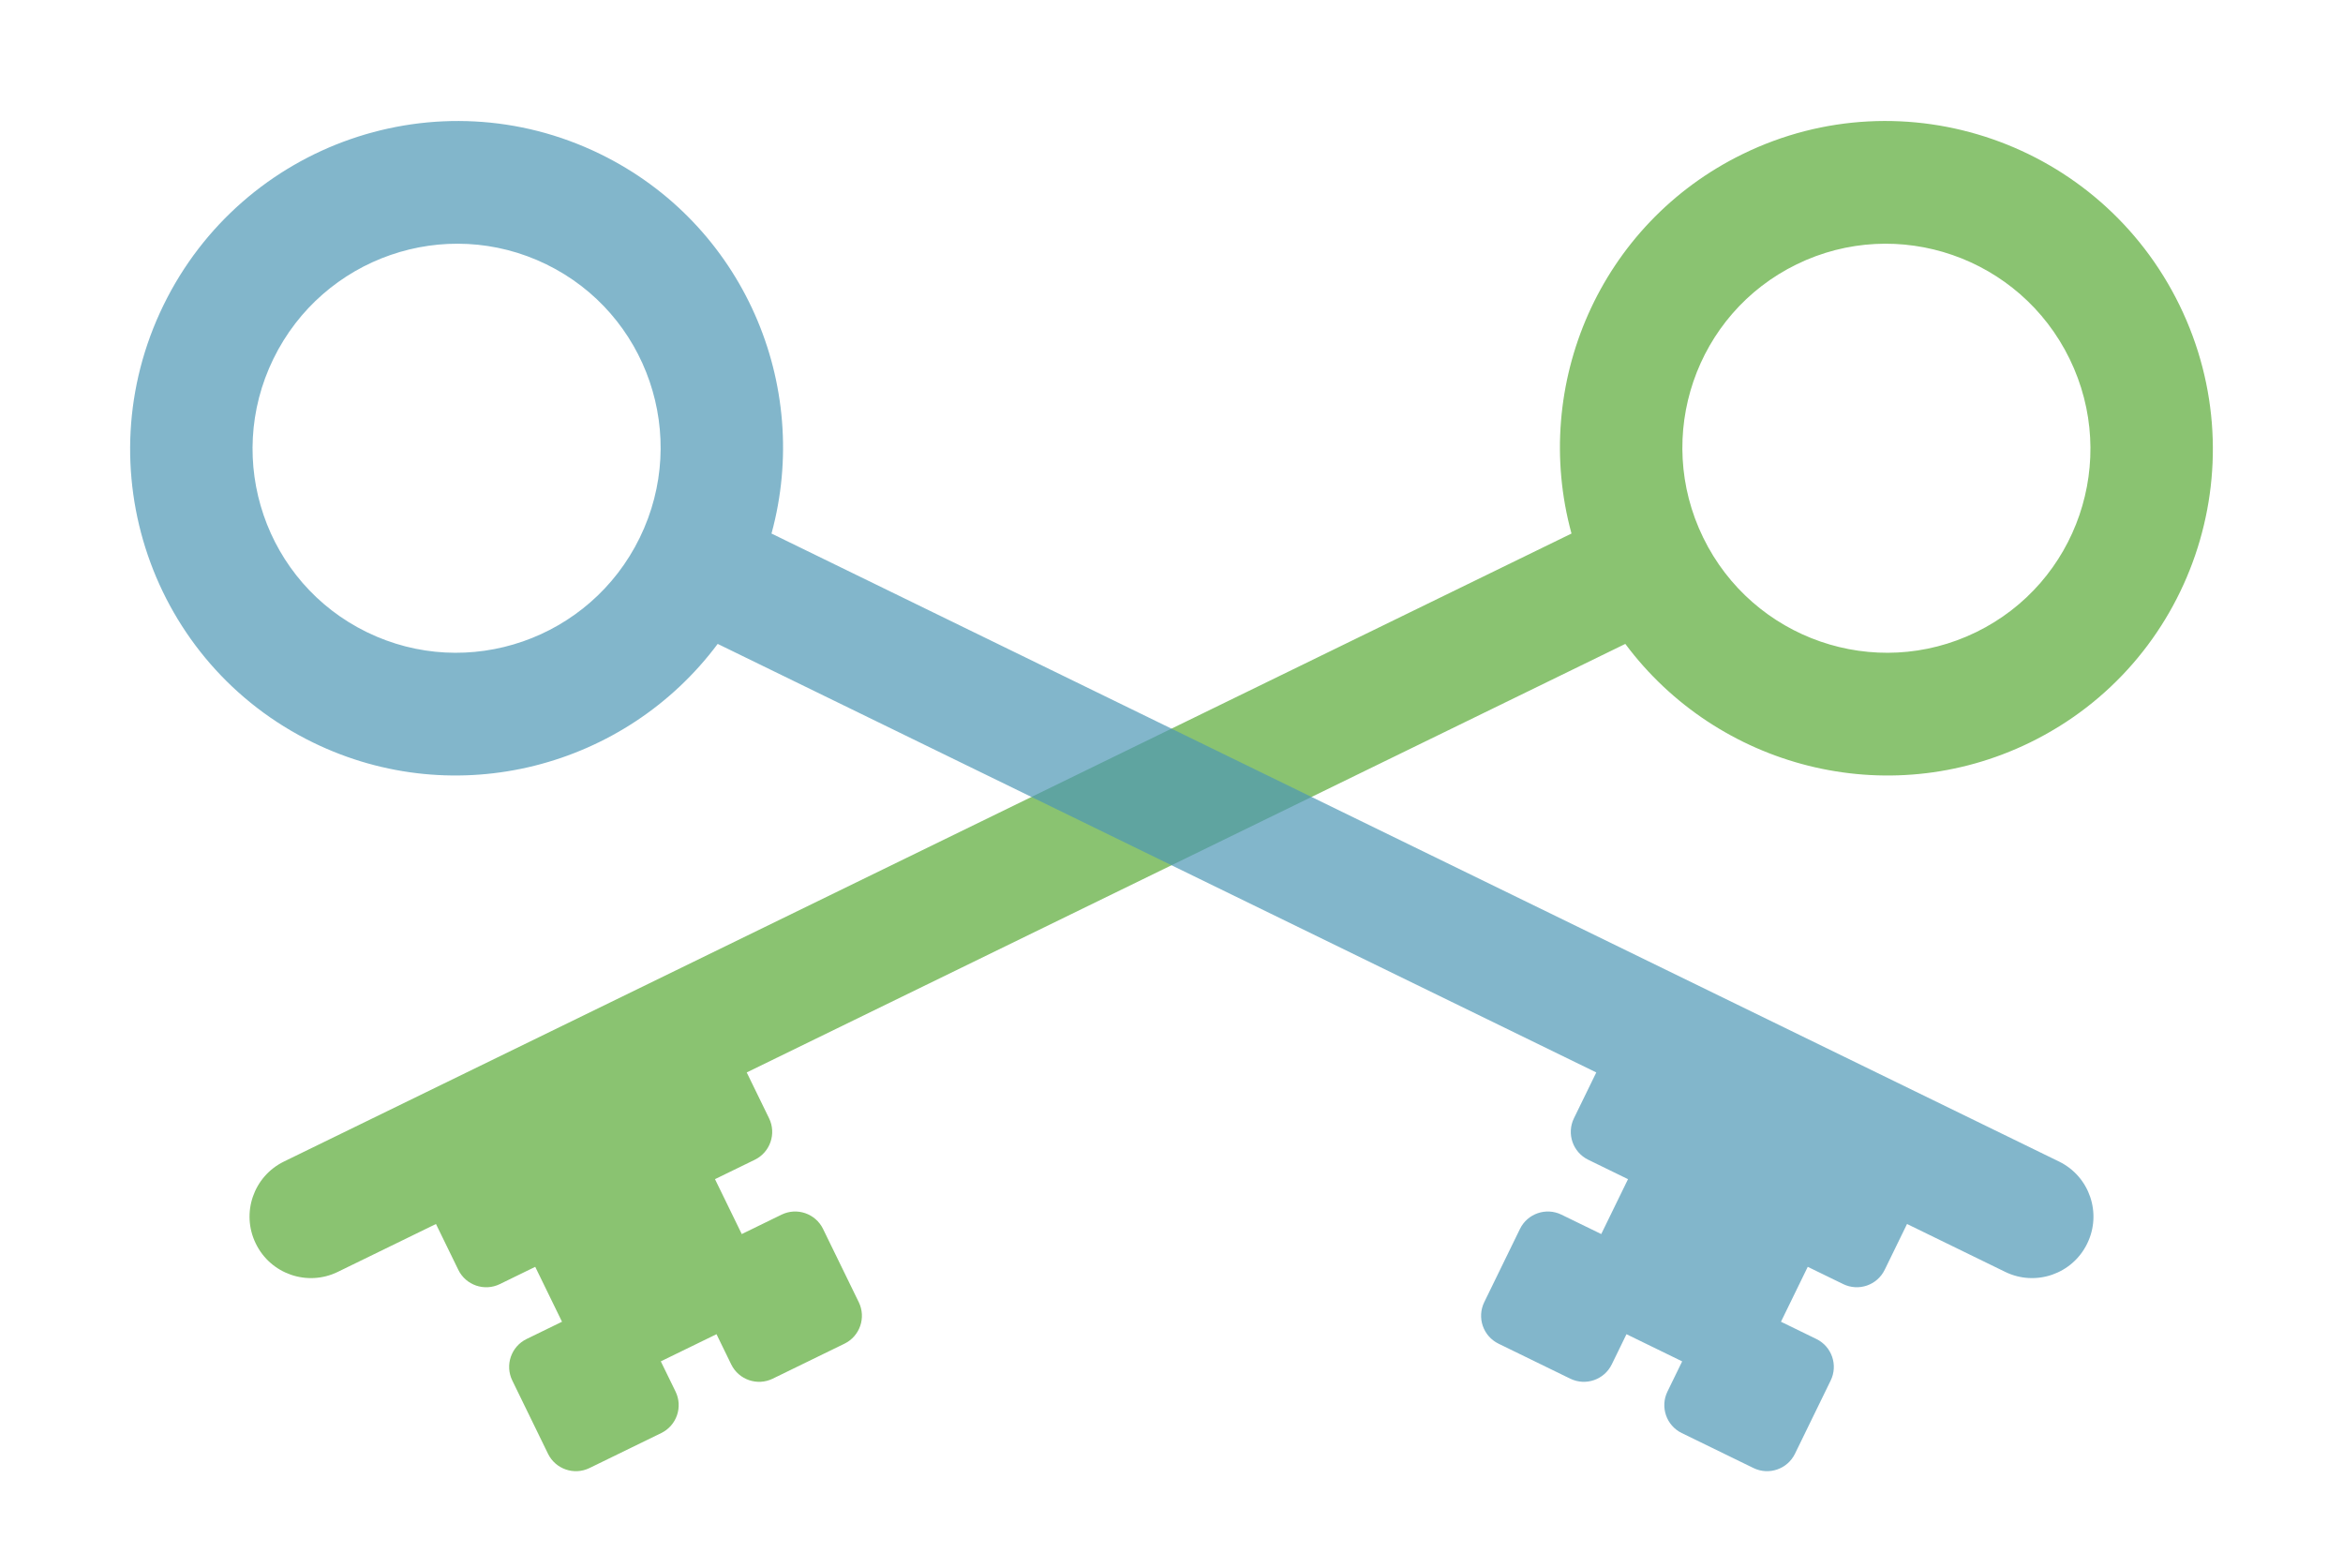
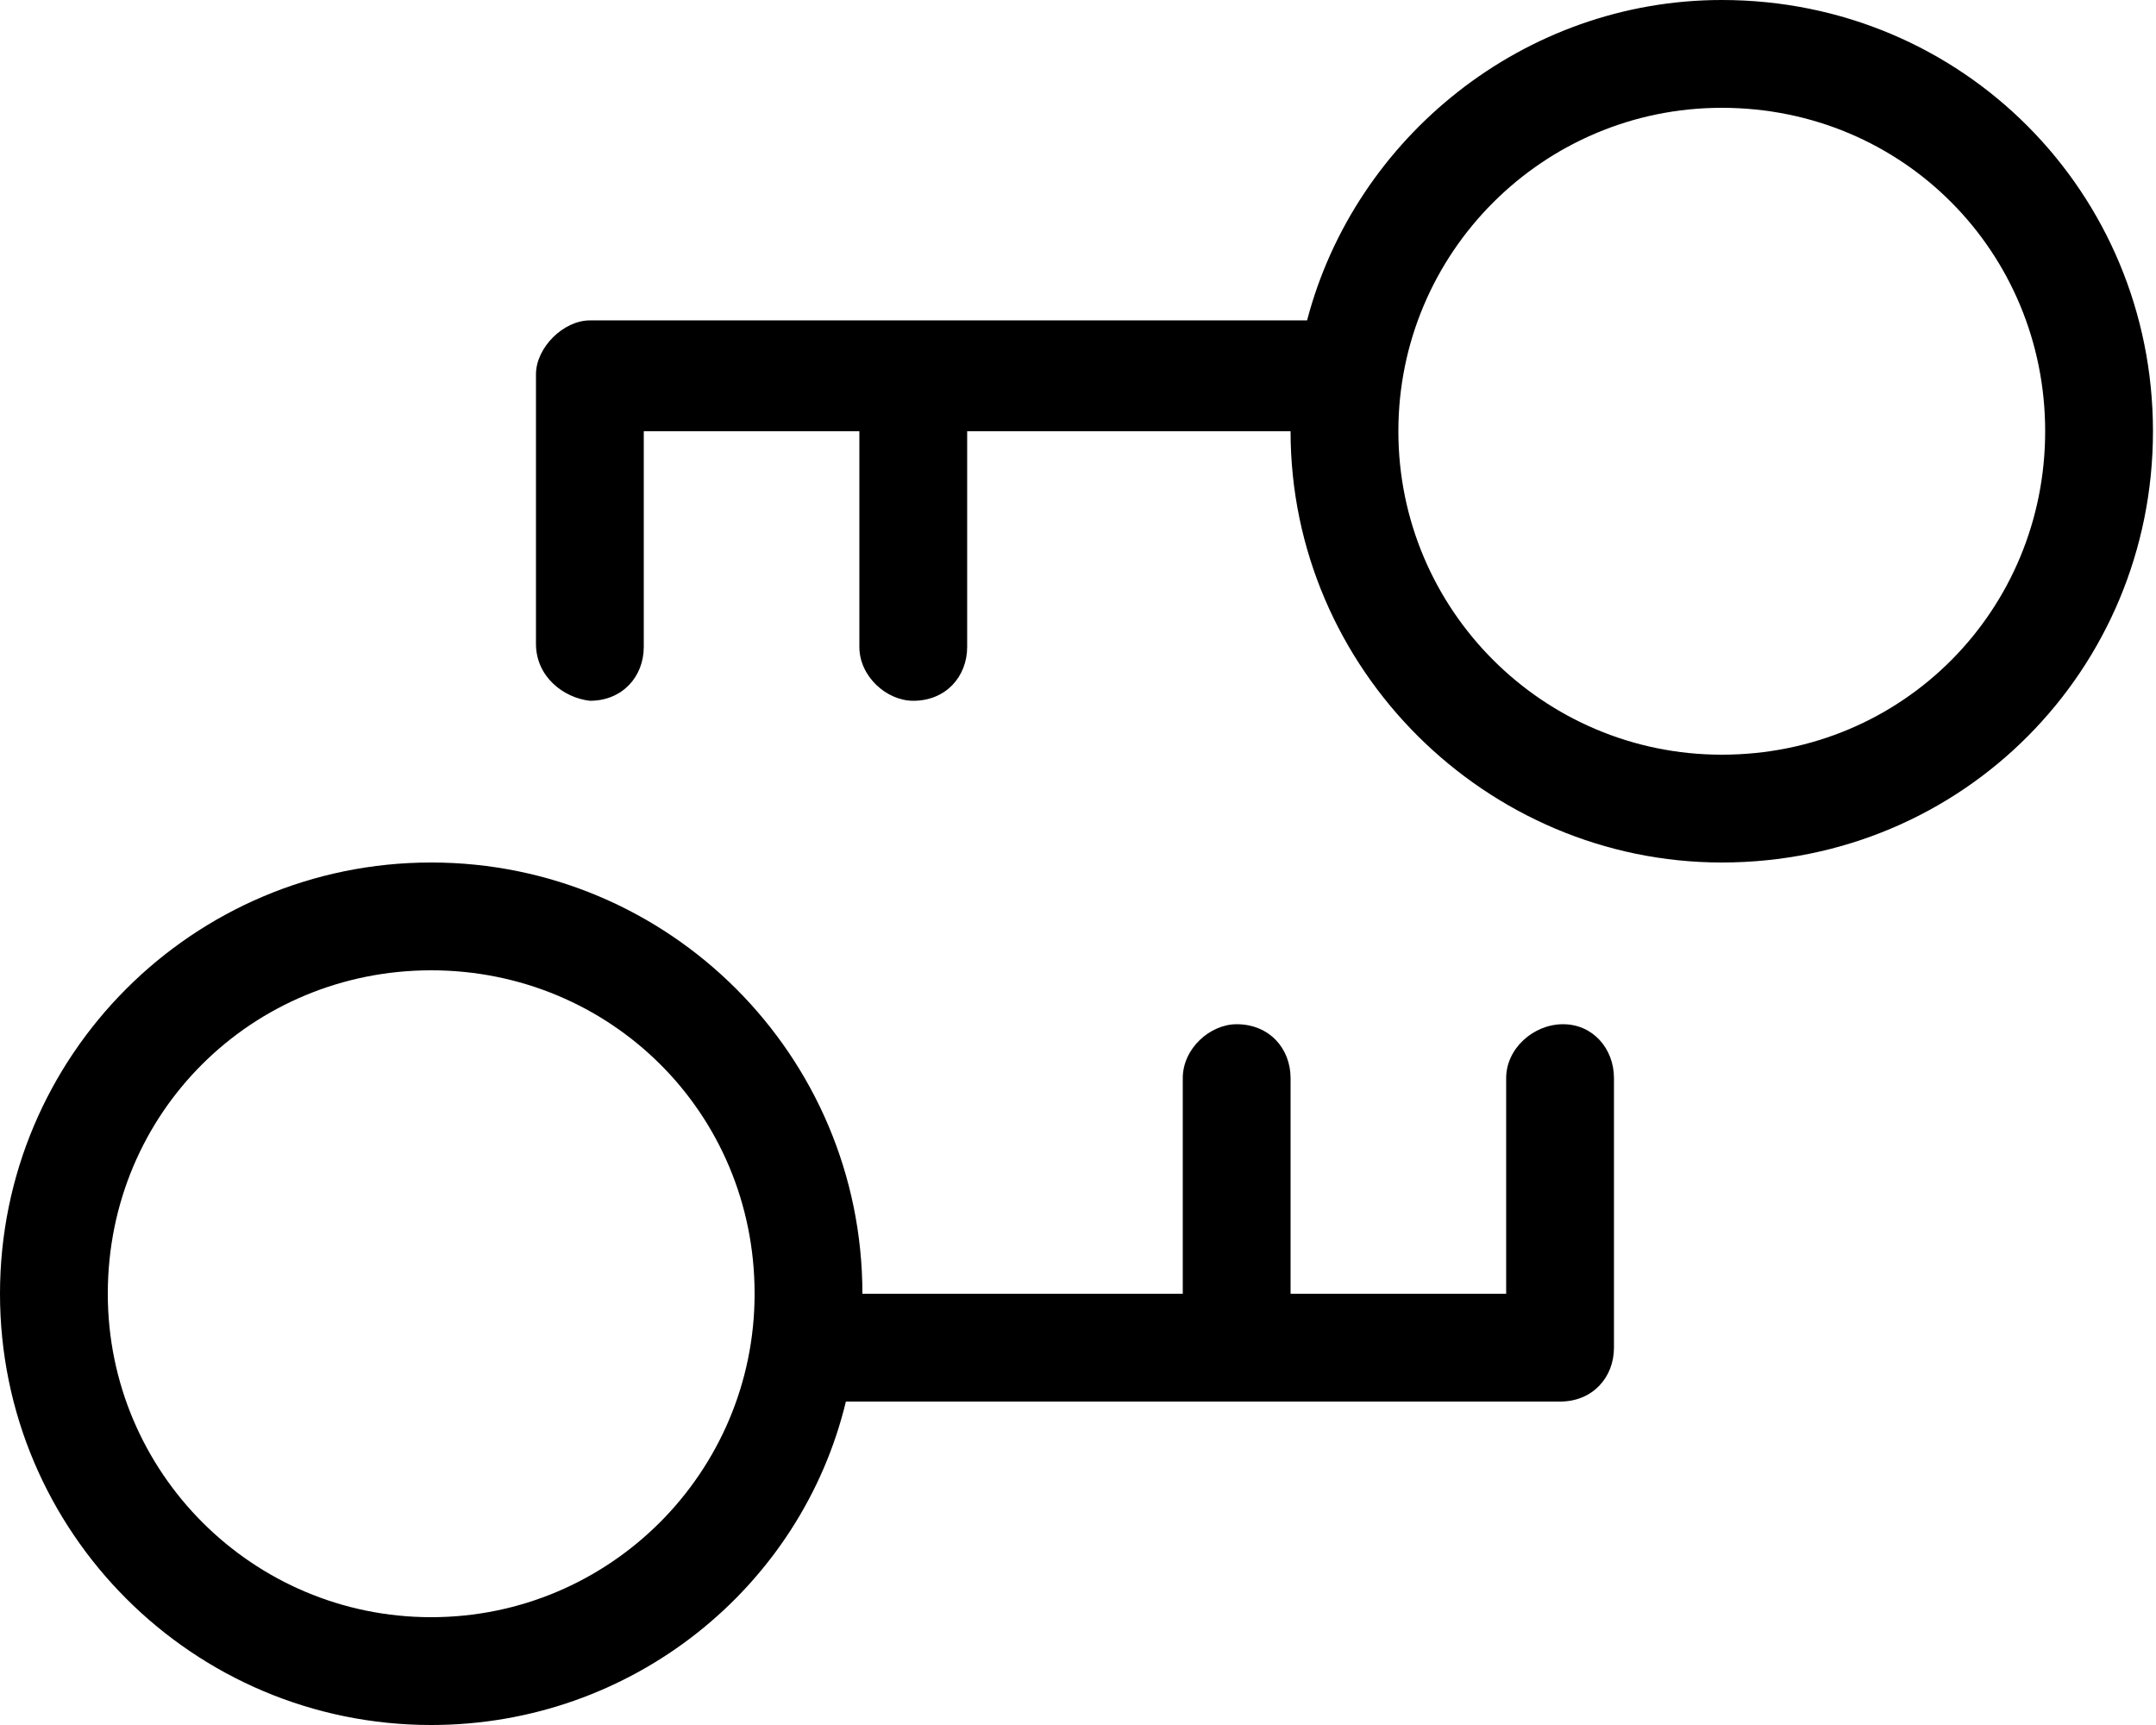
- <svg xmlns="http://www.w3.org/2000/svg" width="151" height="101">
-   <g fill="none" fill-rule="nonzero">
-     <path d="M28.097 78.88l-6.335 3.09a3.949 3.949 0 0 1-5.276-1.828 3.949 3.949 0 0 1 1.808-5.284l82.985-40.474C98.657 24.8 103.1 14.42 112.324 9.922c10.434-5.09 23.033-.723 28.142 9.75 5.108 10.475.791 23.091-9.642 28.18-9.224 4.499-20.139 1.61-26.077-6.356L48.124 69.113l1.44 2.953a2 2 0 0 1-.92 2.674l-2.565 1.25 1.725 3.539 2.565-1.251a2 2 0 0 1 2.674.92l2.302 4.72a2 2 0 0 1-.92 2.675L49.8 88.848a2 2 0 0 1-2.675-.92l-.948-1.946-3.59 1.75.95 1.946a2 2 0 0 1-.921 2.674l-4.624 2.255a2 2 0 0 1-2.674-.92l-2.302-4.72a2 2 0 0 1 .92-2.675l2.284-1.113-1.726-3.539-2.283 1.114a2 2 0 0 1-2.674-.921l-1.44-2.953zm87.695-61.846c-6.52 3.18-9.219 11.066-6.026 17.612 3.193 6.546 11.068 9.275 17.589 6.094 6.521-3.18 9.22-11.065 6.026-17.612-3.193-6.546-11.067-9.275-17.589-6.094z" fill="#58A935" opacity=".702" />
-     <path d="M122.903 78.88l-1.44 2.953a2 2 0 0 1-2.675.92l-2.283-1.113-1.726 3.539 2.283 1.113a2 2 0 0 1 .921 2.674l-2.302 4.72a2 2 0 0 1-2.674.921l-4.624-2.255a2 2 0 0 1-.92-2.674l.948-1.945-3.589-1.75-.948 1.944a2 2 0 0 1-2.675.921l-4.623-2.255a2 2 0 0 1-.921-2.674l2.302-4.72a2 2 0 0 1 2.674-.921l2.565 1.25 1.725-3.537-2.564-1.251a2 2 0 0 1-.921-2.674l1.44-2.953-56.623-27.617C40.315 49.462 29.4 52.35 20.176 47.852c-10.433-5.089-14.75-17.705-9.642-28.18C15.643 9.2 28.242 4.833 38.676 9.923 47.9 14.42 52.343 24.8 49.721 34.384l82.985 40.474a3.949 3.949 0 0 1 1.808 5.284 3.949 3.949 0 0 1-5.276 1.828l-6.335-3.09zM35.208 17.034c-6.522-3.18-14.396-.452-17.59 6.094-3.192 6.547-.494 14.432 6.027 17.612 6.521 3.181 14.396.452 17.589-6.094 3.193-6.546.495-14.432-6.026-17.612z" fill="#4C97B5" opacity=".697" />
-   </g>
+ <svg xmlns="http://www.w3.org/2000/svg" viewBox="0 0 640 512">
+   <path d="M639.1 128C639.1 198.7 582.7 256 511.1 256C441.3 256 383.1 198.7 383.1 128L287.1 128V192C287.1 200.8 280.8 208 271.1 208C263.2 208 255.1 200.8 255.1 192V128H191.1L191.1 192C191.1 200.8 184.8 208 175.1 208C167.2 207.1 159.1 200.8 159.1 191.1L159.1 111.1C159.1 103.2 167.2 95.1 175.1 95.1H388C402.2 40.79 452.4 0 511.1 0C582.7 0 639.1 57.31 639.1 128L639.1 128zM511.1 32C458.1 32 415.1 74.98 415.1 128C415.1 181 458.1 224 511.1 224C565 224 607.1 181 607.1 128C607.1 74.98 565 32 511.1 32zM0 384C0 313.3 57.31 256 128 256C198.7 256 256 313.3 256 384L351.1 384V320C351.1 311.2 359.2 304 367.1 304C376.8 304 383.1 311.2 383.1 320V384H447.1L447.1 320C447.1 311.2 455.2 304 464 304C472.8 304 479.1 311.2 479.1 320L479.1 400C479.1 408.8 472.8 416 463.1 416H251.1C237.8 471.2 187.6 512 128 512C57.31 512 0 454.7 0 384L0 384zM128 480C181 480 224 437 224 384C224 330.1 181 288 128 288C74.98 288 32 330.1 32 384C32 437 74.98 480 128 480z" />
</svg>
